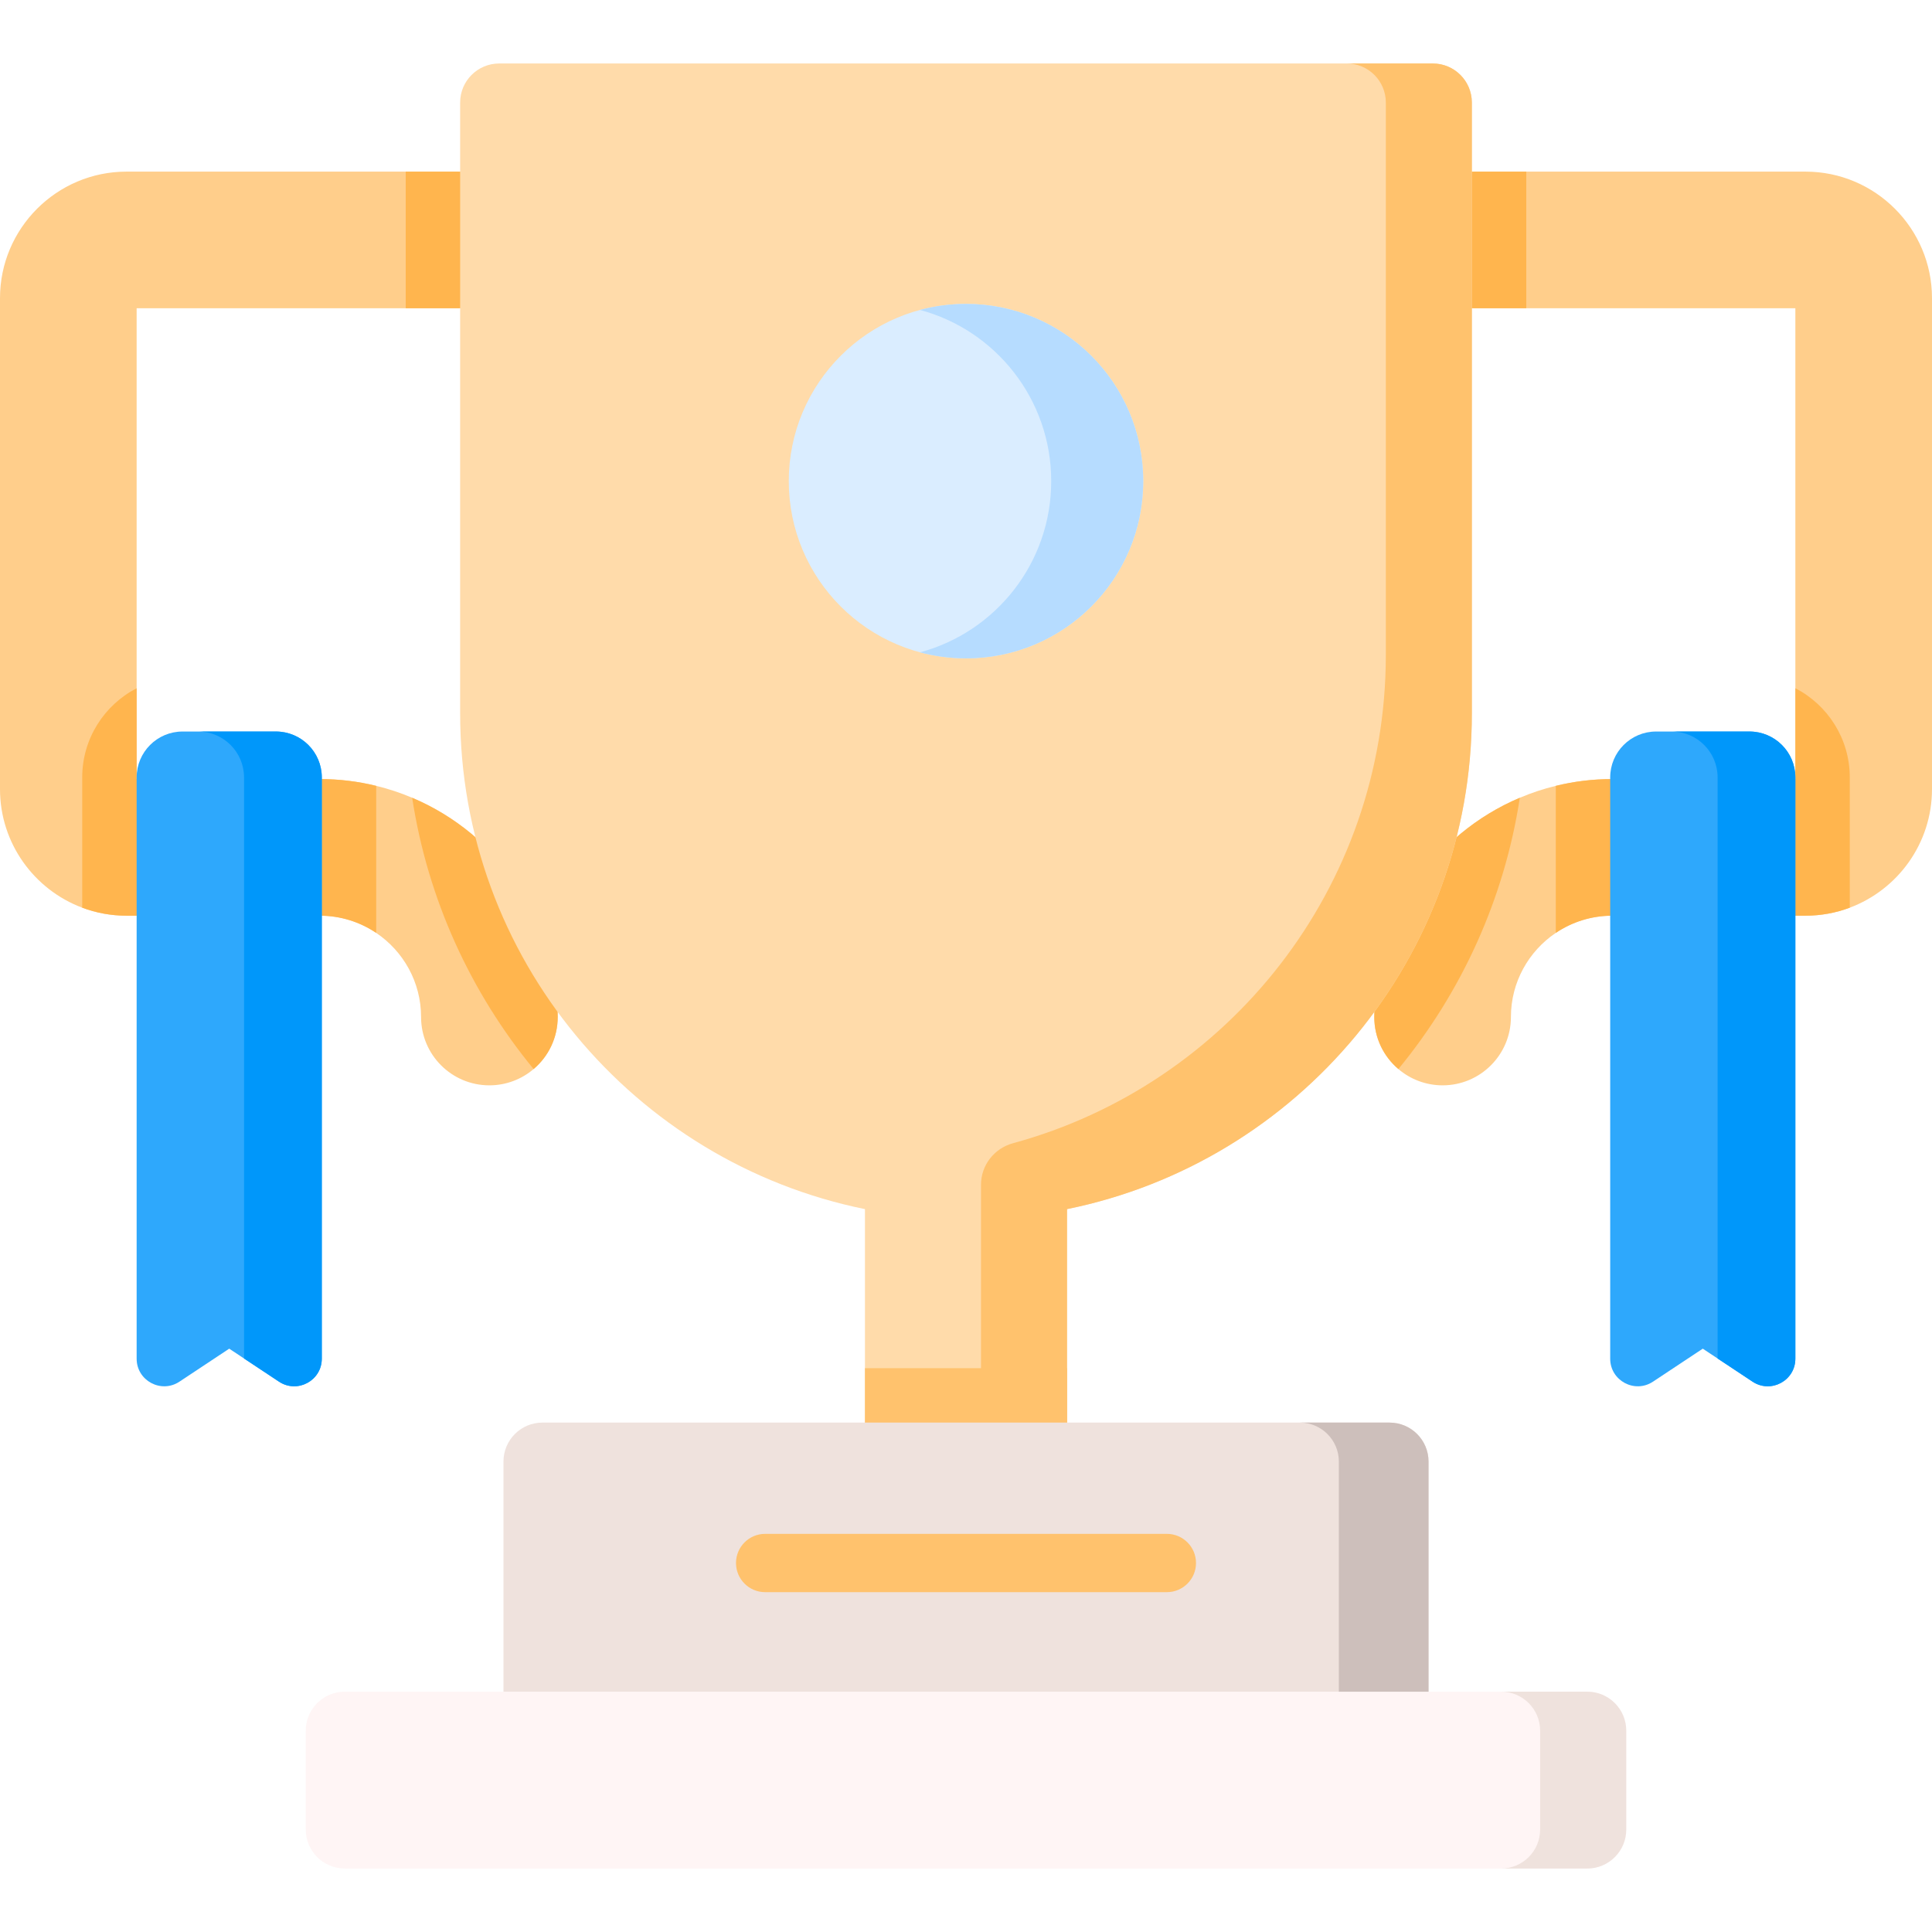
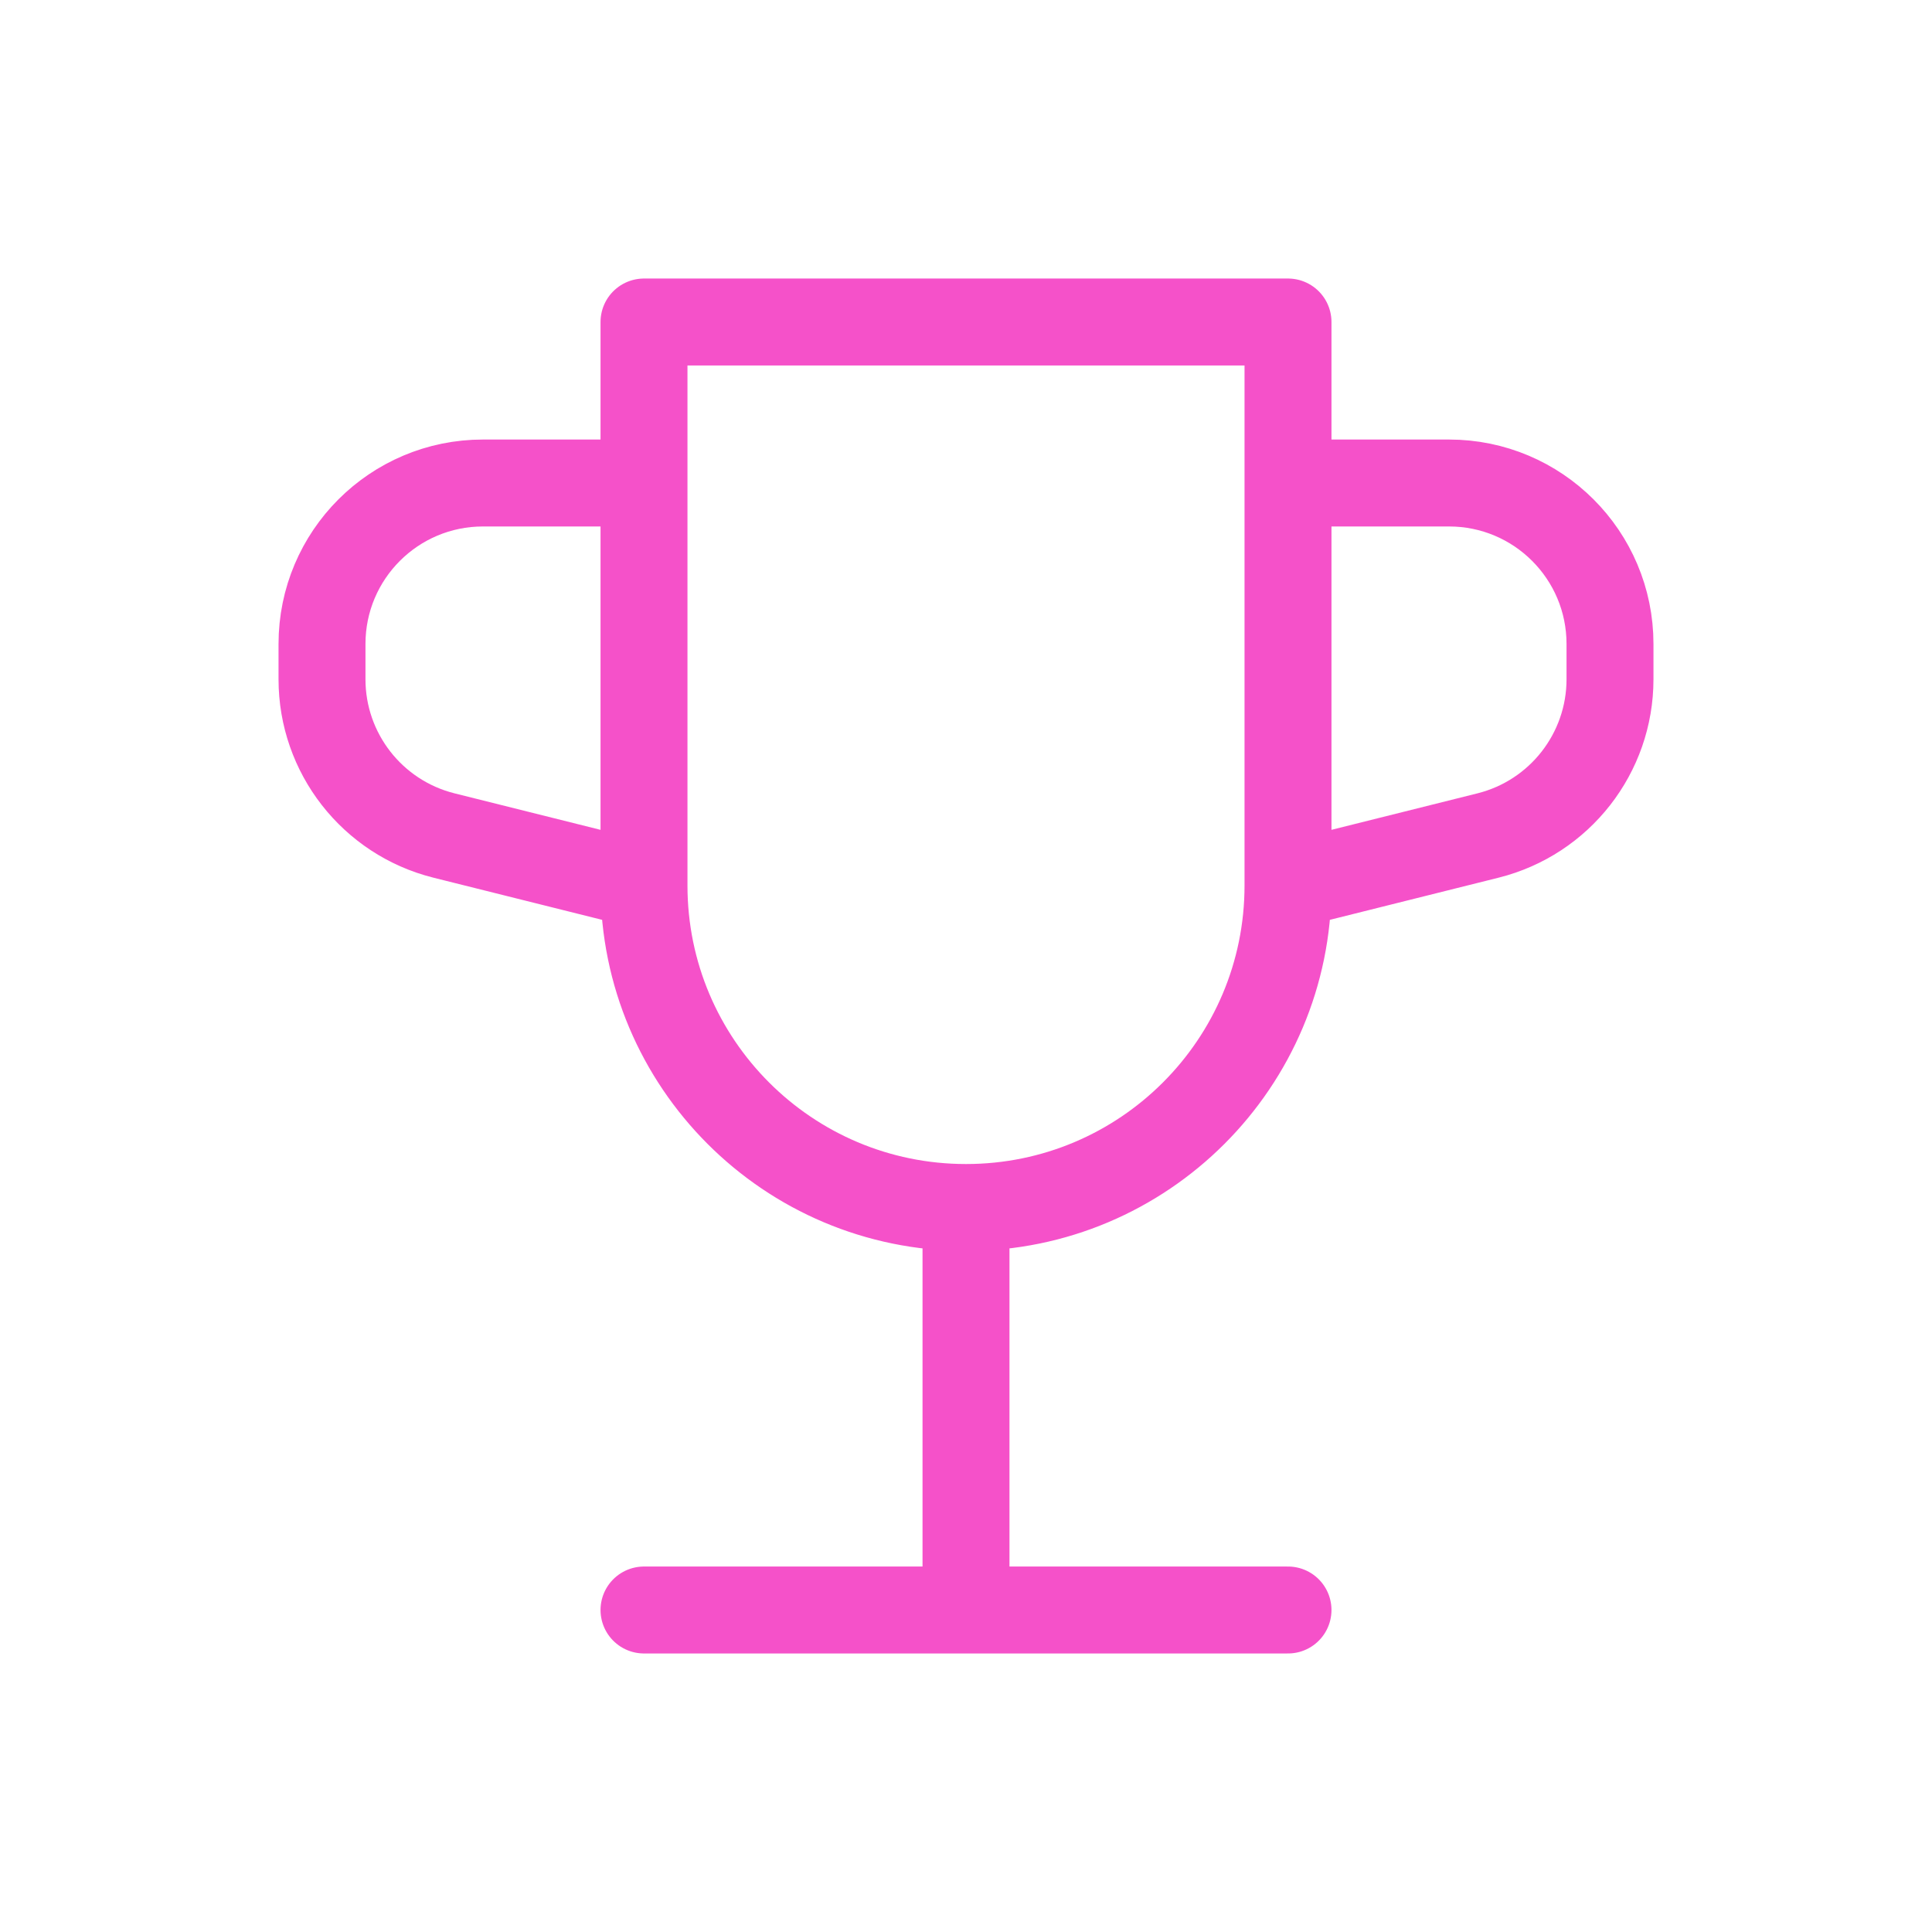
- <svg xmlns="http://www.w3.org/2000/svg" version="1.1" id="Capa_1" viewBox="0 0 512 512" xml:space="preserve">
-   <g>
-     <g>
-       <g>
-         <g>
-           <g>
-             <g>
-               <path style="fill:#FFCE8B;" d="M478.468,45.482h-87.71c-10.003,0-18.111,8.108-18.111,18.111c0,9.993,8.108,18.1,18.111,18.1        h85.031v124.765h-48.522c-5.151,0-10.168,0.618-14.969,1.803c-3.286,0.793-6.47,1.854-9.529,3.152        c-22.643,9.57-38.57,32.018-38.57,58.113c0,5.522,2.472,10.467,6.387,13.784c3.152,2.689,7.253,4.316,11.723,4.316        c9.993,0,18.1-8.108,18.1-18.1c0-9.272,4.718-17.462,11.888-22.293c4.275-2.884,9.426-4.564,14.969-4.564h51.2        c4.131,0,8.087-0.752,11.744-2.122c12.712-4.77,21.788-17.049,21.788-31.41V79.015C512,60.523,496.959,45.482,478.468,45.482z        " />
-             </g>
-             <path style="fill:#FFB54E;" d="M490.212,206.026v34.521c-3.657,1.37-7.613,2.122-11.744,2.122h-51.2       c-5.542,0-10.693,1.679-14.969,4.564v-38.972c4.801-1.185,9.818-1.803,14.969-1.803h48.522v-24.065       C484.35,186.813,490.212,195.744,490.212,206.026z" />
-             <path style="fill:#FFB54E;" d="M404.48,45.482v36.211h-13.722c-10.003,0-18.111-8.108-18.111-18.1       c0-10.003,8.108-18.111,18.111-18.111H404.48z" />
-             <path style="fill:#FFB54E;" d="M402.77,211.413c-4.1,26.816-15.463,51.561-32.183,71.896       c-3.915-3.317-6.387-8.262-6.387-13.784C364.2,243.431,380.126,220.984,402.77,211.413z" />
-             <g>
-               <g>
-                 <path style="fill:#2EA8FC;" d="M464.442,366.153l-13.189-8.743l-13.189,8.743c-4.858,3.22-11.345-0.263-11.345-6.091V206.029         c0-6.72,5.448-12.168,12.168-12.168h24.733c6.72,0,12.168,5.448,12.168,12.168v154.033         C475.787,365.891,469.299,369.374,464.442,366.153z" />
-               </g>
-             </g>
-           </g>
-           <g>
-             <g>
-               <path style="fill:#FFCE8B;" d="M109.23,211.413c-3.06-1.298-6.243-2.359-9.529-3.152c-4.801-1.185-9.818-1.803-14.969-1.803        H36.211V81.693h85.031c10.003,0,18.111-8.108,18.111-18.1c0-10.003-8.108-18.111-18.111-18.111h-87.71        C15.041,45.482,0,60.523,0,79.015v130.122c0,14.361,9.076,26.64,21.788,31.41c3.657,1.37,7.613,2.122,11.744,2.122h51.2        c5.542,0,10.693,1.679,14.969,4.564c7.17,4.832,11.888,13.021,11.888,22.293c0,9.993,8.107,18.1,18.1,18.1        c4.471,0,8.571-1.628,11.723-4.316c3.915-3.317,6.387-8.262,6.387-13.784C147.8,243.431,131.873,220.984,109.23,211.413z" />
-             </g>
-             <path style="fill:#FFB54E;" d="M99.701,208.261v38.972c-4.275-2.884-9.426-4.564-14.969-4.564h-51.2       c-4.131,0-8.087-0.752-11.744-2.122v-34.521c0-10.281,5.862-19.213,14.423-23.632v24.065h48.521       C89.883,206.458,94.9,207.076,99.701,208.261z" />
-             <path style="fill:#FFB54E;" d="M147.8,269.526c0,5.522-2.472,10.467-6.387,13.784c-16.72-20.336-28.083-45.081-32.183-71.896       C131.873,220.984,147.8,243.431,147.8,269.526z" />
-             <path style="fill:#FFB54E;" d="M121.242,81.693H107.52V45.482h13.722c10.003,0,18.111,8.108,18.111,18.111       C139.353,73.586,131.245,81.693,121.242,81.693z" />
-             <g>
-               <g>
-                 <path style="fill:#2EA8FC;" d="M47.558,366.153l13.189-8.743l13.189,8.743c4.858,3.22,11.345-0.263,11.345-6.091V206.029         c0-6.72-5.448-12.168-12.168-12.168H48.38c-6.72,0-12.168,5.448-12.168,12.168v154.033         C36.213,365.891,42.701,369.374,47.558,366.153z" />
-               </g>
-             </g>
-           </g>
-         </g>
-         <path style="fill:#FFDBAA;" d="M390.057,27.166v161.883c0,64.86-46.08,118.965-107.283,131.379v78.222h-53.549v-78.222     c-61.203-12.414-107.283-66.519-107.283-131.379V27.166c0-5.707,4.636-10.343,10.353-10.343h247.408     C385.422,16.823,390.057,21.458,390.057,27.166z" />
-         <path style="fill:#FFC26D;" d="M390.057,27.176v161.872c0,64.86-46.08,118.965-107.283,131.379v78.222h-22.798V313.96     c0-5.176,3.51-9.644,8.504-11.003c56.918-15.492,98.779-67.542,98.779-129.362V27.166c0-5.707-4.636-10.343-10.353-10.343h22.798     C385.422,16.823,390.057,21.458,390.057,27.176z" />
-         <rect x="229.226" y="362.582" style="fill:#FFC26D;" width="53.549" height="36.067" />
-         <g>
-           <path style="fill:#EFE2DD;" d="M378.575,387.336v78.106h-245.15v-78.106c0-5.711,4.625-10.336,10.326-10.336h224.499      C373.95,377,378.575,381.625,378.575,387.336z" />
-           <path style="fill:#CDBFBB;" d="M378.577,387.335v78.113H354.81v-78.113c0-5.704-4.629-10.334-10.334-10.334h23.767      C373.948,377.001,378.577,381.631,378.577,387.335z" />
-           <g>
-             <path style="fill:#FFF5F5;" d="M420.637,495.177H91.363c-5.707,0-10.334-4.626-10.334-10.334v-26.193       c0-5.707,4.627-10.334,10.334-10.334h329.273c5.707,0,10.334,4.626,10.334,10.334v26.193       C430.97,490.551,426.344,495.177,420.637,495.177z" />
-             <path style="fill:#EFE2DD;" d="M430.969,458.648v26.196c0,5.704-4.629,10.334-10.334,10.334h-22.817       c5.704,0,10.334-4.629,10.334-10.334v-26.196c0-5.704-4.629-10.334-10.334-10.334h22.817       C426.339,448.315,430.969,452.944,430.969,458.648z" />
-           </g>
-         </g>
-       </g>
-       <path style="fill:#FFC26D;" d="M309.226,421.939H202.774c-4.268,0-7.726-3.459-7.726-7.726s3.459-7.726,7.726-7.726h106.453    c4.268,0,7.726,3.459,7.726,7.726S313.494,421.939,309.226,421.939z" />
-       <circle style="fill:#DAEDFF;" cx="256" cy="127.503" r="46.966" />
-       <path style="fill:#B6DCFF;" d="M302.966,127.505c0,25.94-21.026,46.966-46.966,46.966c-4.214,0-8.303-0.556-12.187-1.597    c20.027-5.378,34.769-23.653,34.769-45.369c0-21.716-14.742-39.992-34.769-45.369c3.884-1.04,7.974-1.597,12.187-1.597    C281.94,80.539,302.966,101.565,302.966,127.505z" />
-     </g>
-     <g>
-       <g>
-         <g>
-           <path style="fill:#0097FA;" d="M475.789,206.026v154.033c0,5.831-6.49,9.313-11.342,6.099l-9.261-6.14V206.026      c0-6.717-5.45-12.166-12.166-12.166h20.604C470.34,193.859,475.789,199.309,475.789,206.026z" />
-         </g>
-       </g>
-     </g>
-     <g>
-       <g>
-         <g>
-           <path style="fill:#0097FA;" d="M85.278,206.026v154.033c0,5.831-6.48,9.313-11.342,6.099l-9.261-6.14V206.026      c0-6.717-5.45-12.166-12.166-12.166h20.604C79.829,193.859,85.278,199.309,85.278,206.026z" />
-         </g>
-       </g>
-     </g>
+ <svg xmlns="http://www.w3.org/2000/svg" width="800px" height="800px" viewBox="0 0 24.00 24.00" fill="none" stroke="#f551c9">
+   <g id="SVGRepo_bgCarrier" stroke-width="0" />
+   <g id="SVGRepo_tracerCarrier" stroke-linecap="round" stroke-linejoin="round" />
+   <g id="SVGRepo_iconCarrier">
+     <path d="M12 15V15C14.209 15 16 13.209 16 11V11M12 15V15C9.791 15 8 13.209 8 11V11M12 15V20M12 20H16M12 20H8M8 6V4H16V6M8 6H6C4.895 6 4 6.895 4 8V8.438C4 9.356 4.625 10.156 5.515 10.379L8 11M8 6V11M16 11L18.485 10.379C19.375 10.156 20 9.356 20 8.438V8C20 6.895 19.105 6 18 6H16M16 11V6" stroke="#f551c9" stroke-width="1.08" stroke-linecap="round" stroke-linejoin="round" />
  </g>
</svg>
